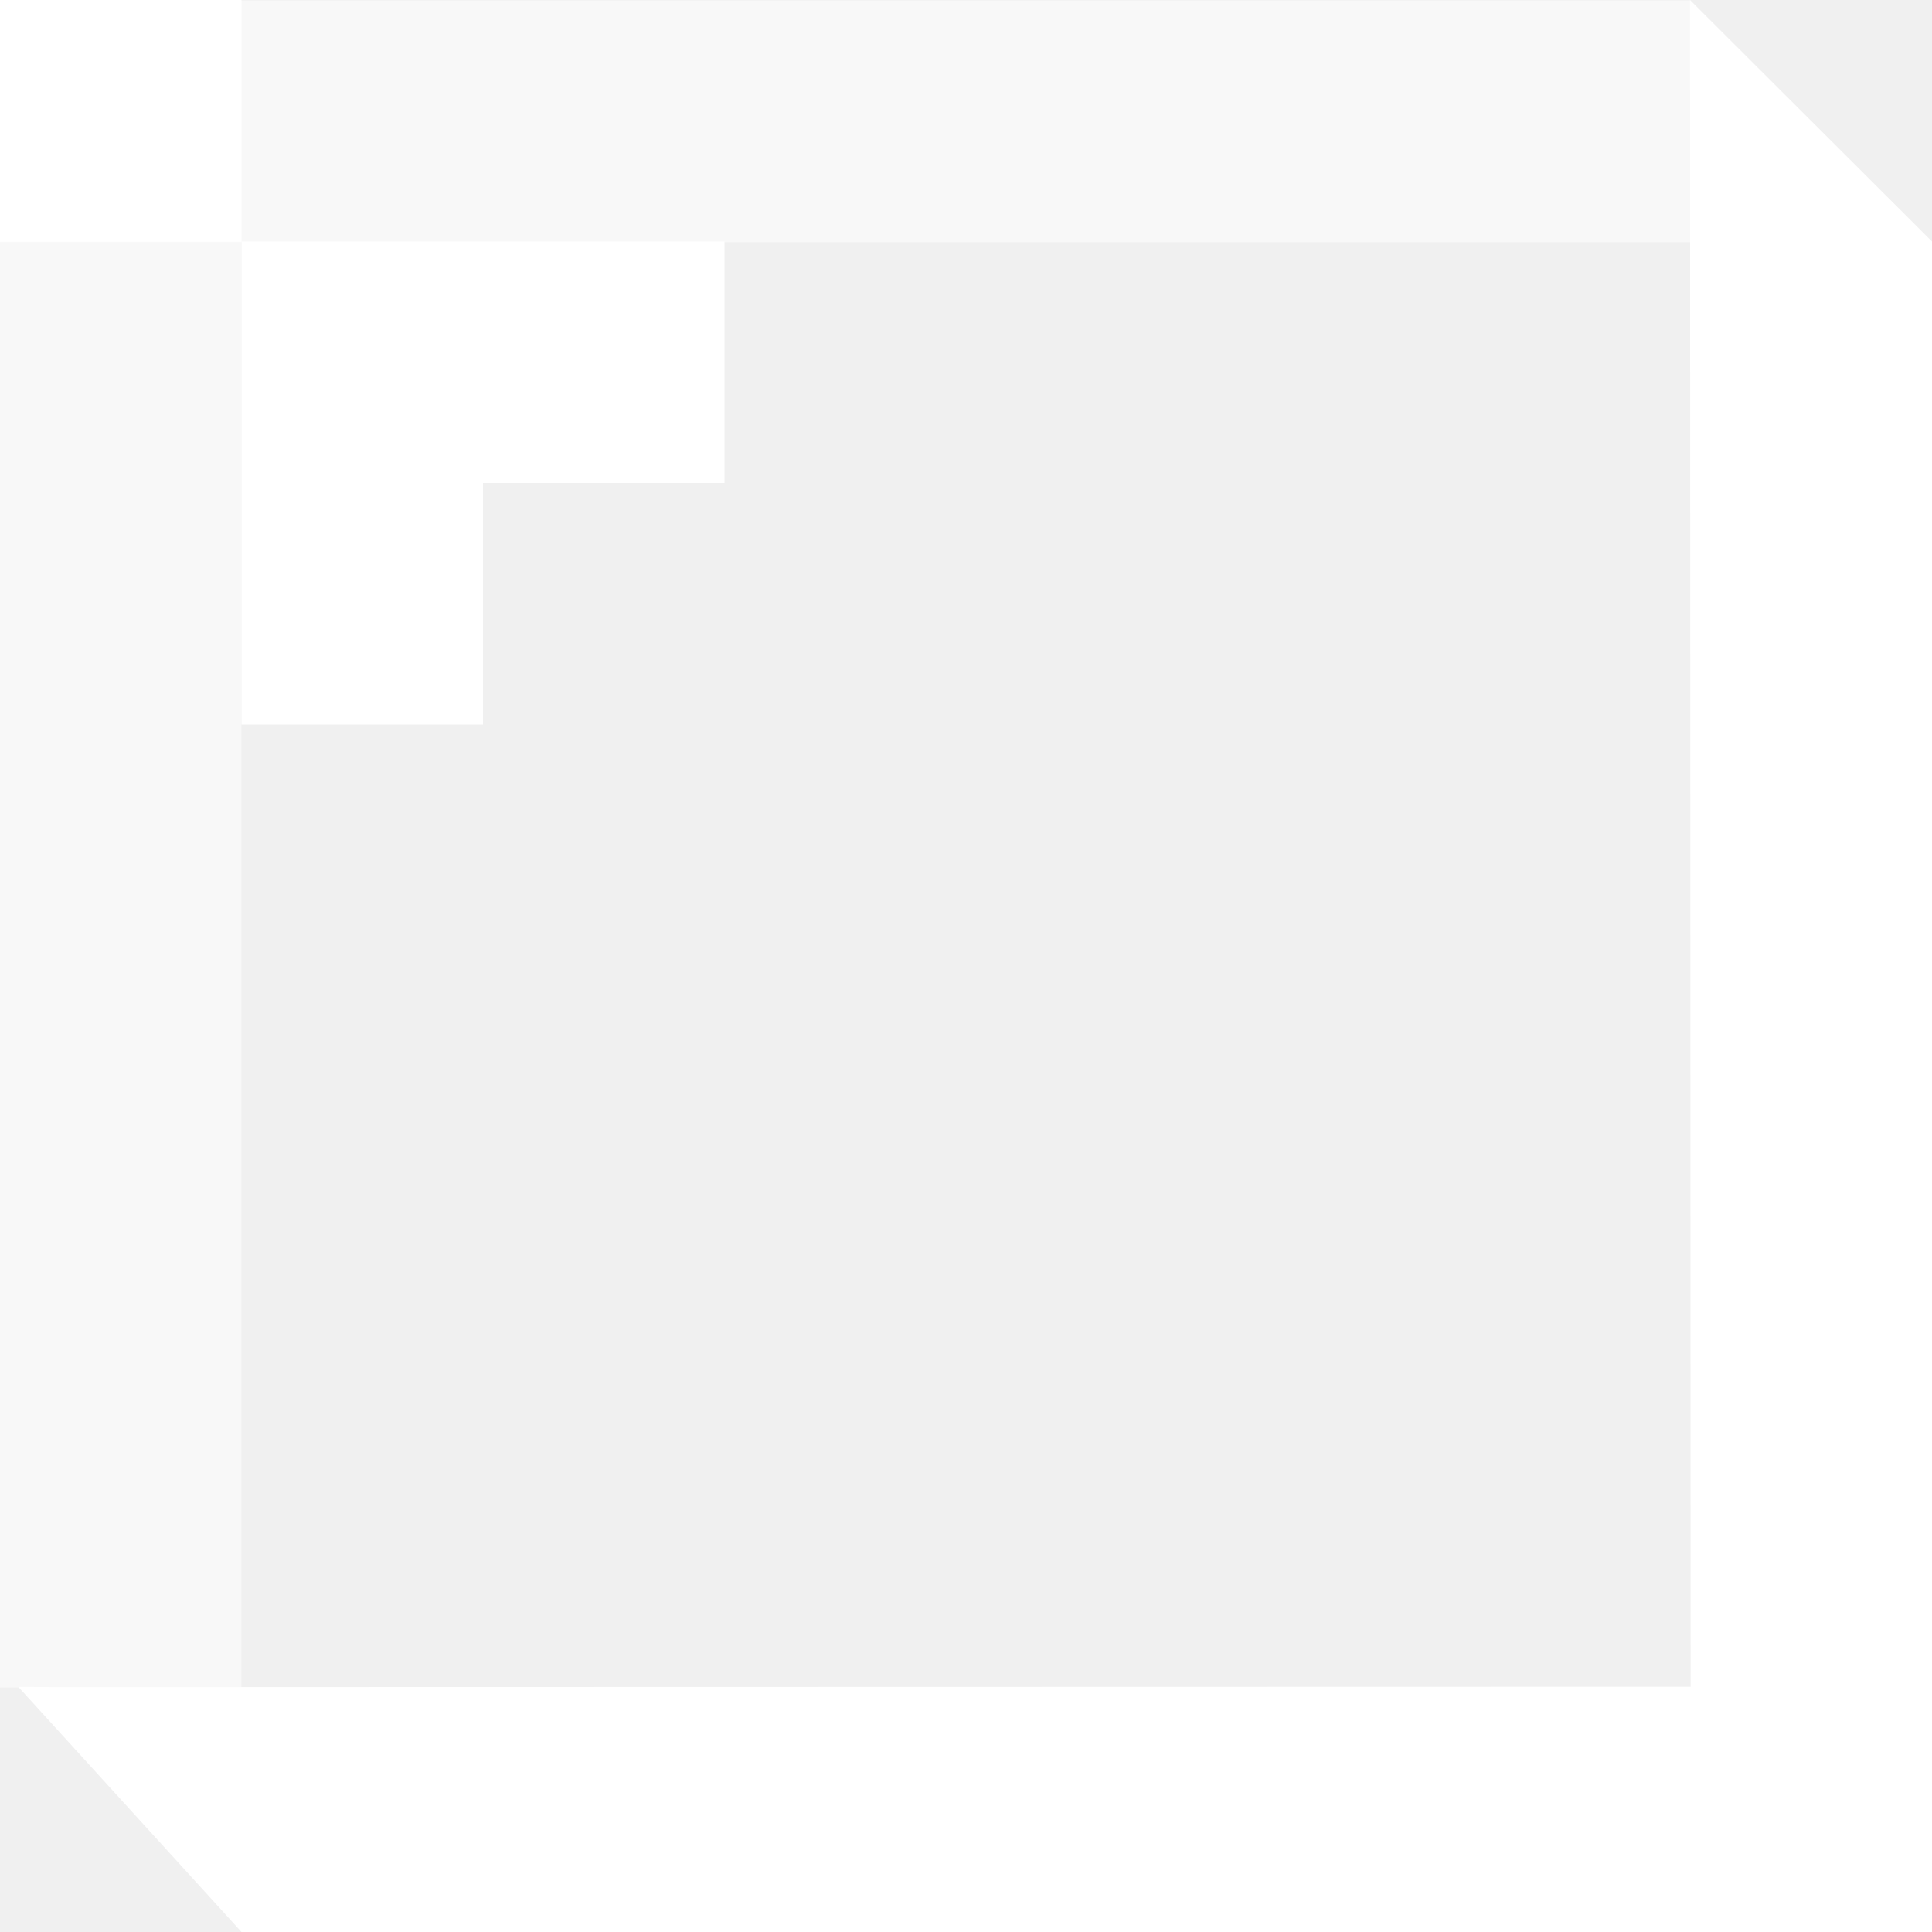
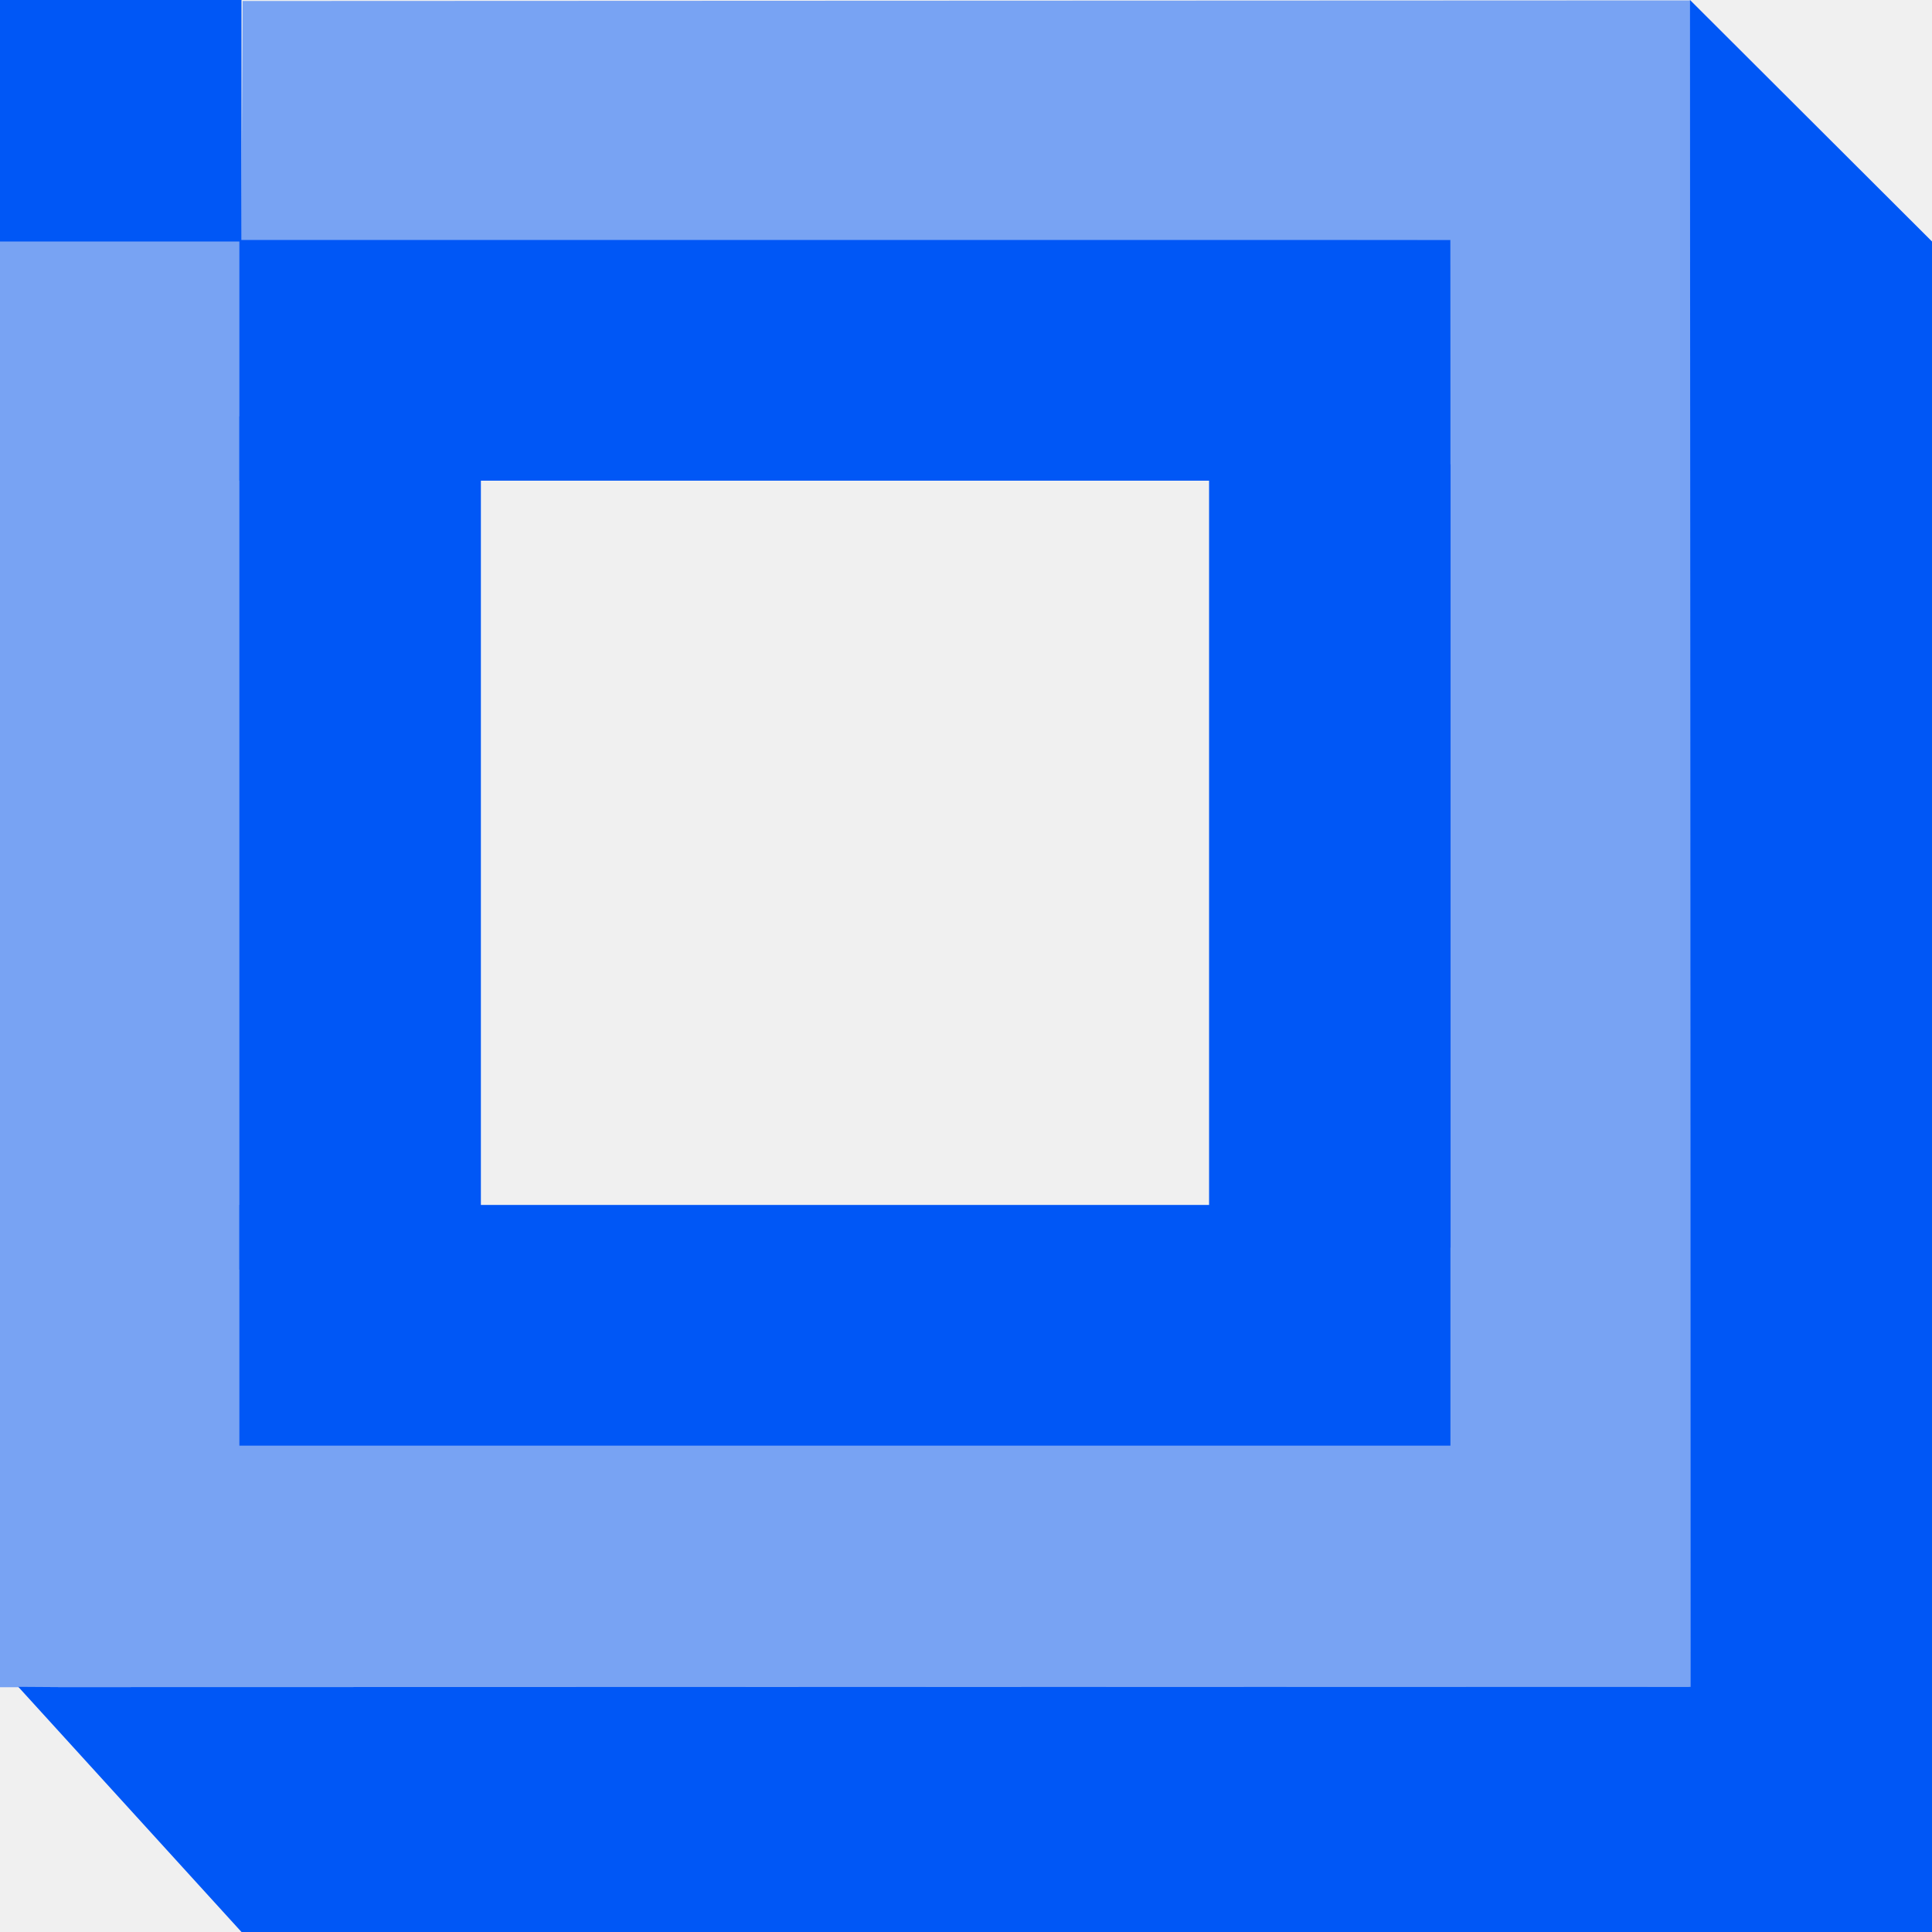
<svg xmlns="http://www.w3.org/2000/svg" version="1.1" width="144" height="144" viewBox="0,0,144,144">
-   <g transform="translate(-168,-108)">
+   <g transform="translate(-168,-108.0003)">
    <g stroke="none" stroke-miterlimit="10">
-       <path d="M312,252h-126l-16.637,-18.273l3.143,0.021l121.503,-0.028l-0.046,-125.721l18.037,18z" fill="#ffffff" />
-       <path d="M168,126.052v-18.018h126v18.018z" fill-opacity="0.502" fill="#ffffff" />
-       <path d="M168,126v-18h18v18z" fill="#ffffff" />
-       <path d="M222,126v18h-18v18h-18v-18v-18z" fill="#ffffff" />
-       <path d="M168,233.776v-107.809h17.995v107.809z" fill-opacity="0.502" fill="#ffffff" />
+       <path d="M312,252h-126l-16.637,-18.273l3.143,0.021l121.503,-0.028l-0.046,-125.721l18.037,18z" fill="#0057f6" />
+       <path d="M168,126v-18h18v18z" fill="#0057f6" />
+       <path d="M168,233.755v-107.809h17.995v89.679l89.749,0.065l0.36,-89.784l-90.111,0.077l0.09,-17.909l107.899,-0.045l0.045,125.69z" fill-opacity="0.502" fill="#0056f5" />
+       <path d="M185.842,202.631v-63.593h18v63.593z" fill="#0057f6" />
+       <path d="M258.118,200.989v-58.384h18v58.384z" fill="#0057f6" />
+       <path d="M185.842,143.827v-17.94h90.265v17.94z" fill="#0057f6" />
+       <path d="M185.842,215.75v-17.94h90.265v17.94z" fill="#0057f6" />
    </g>
  </g>
</svg>
